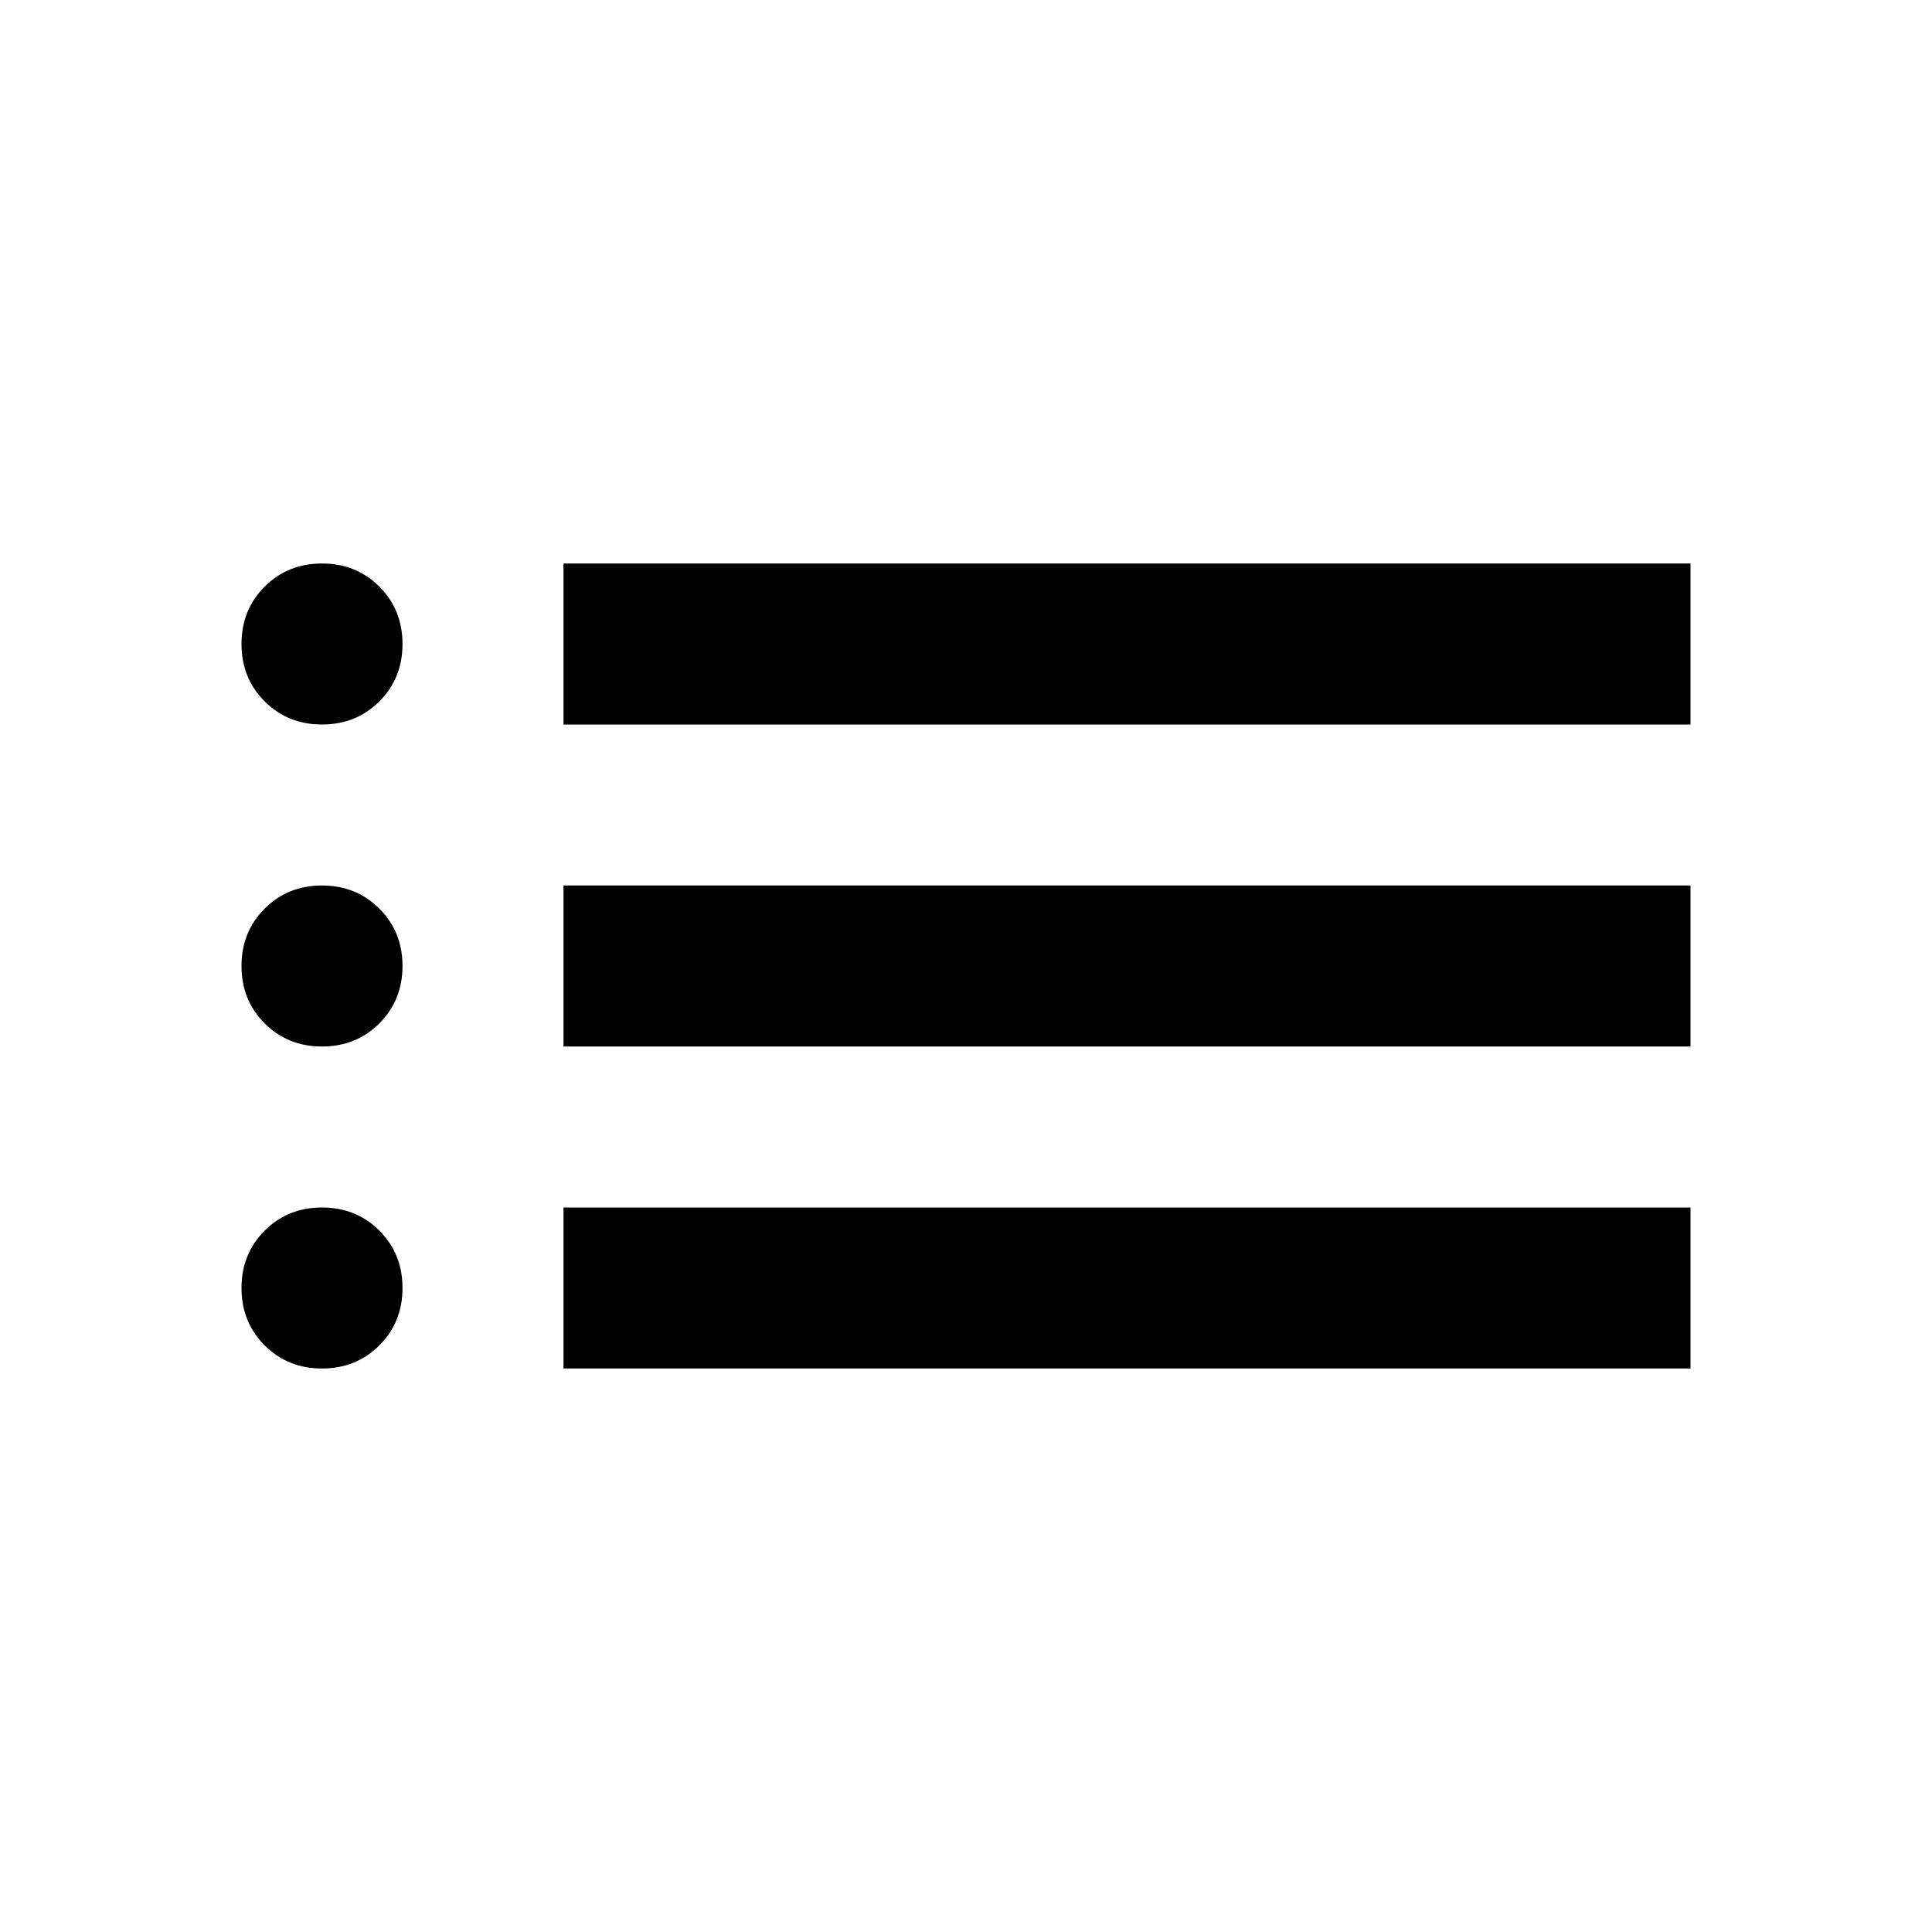
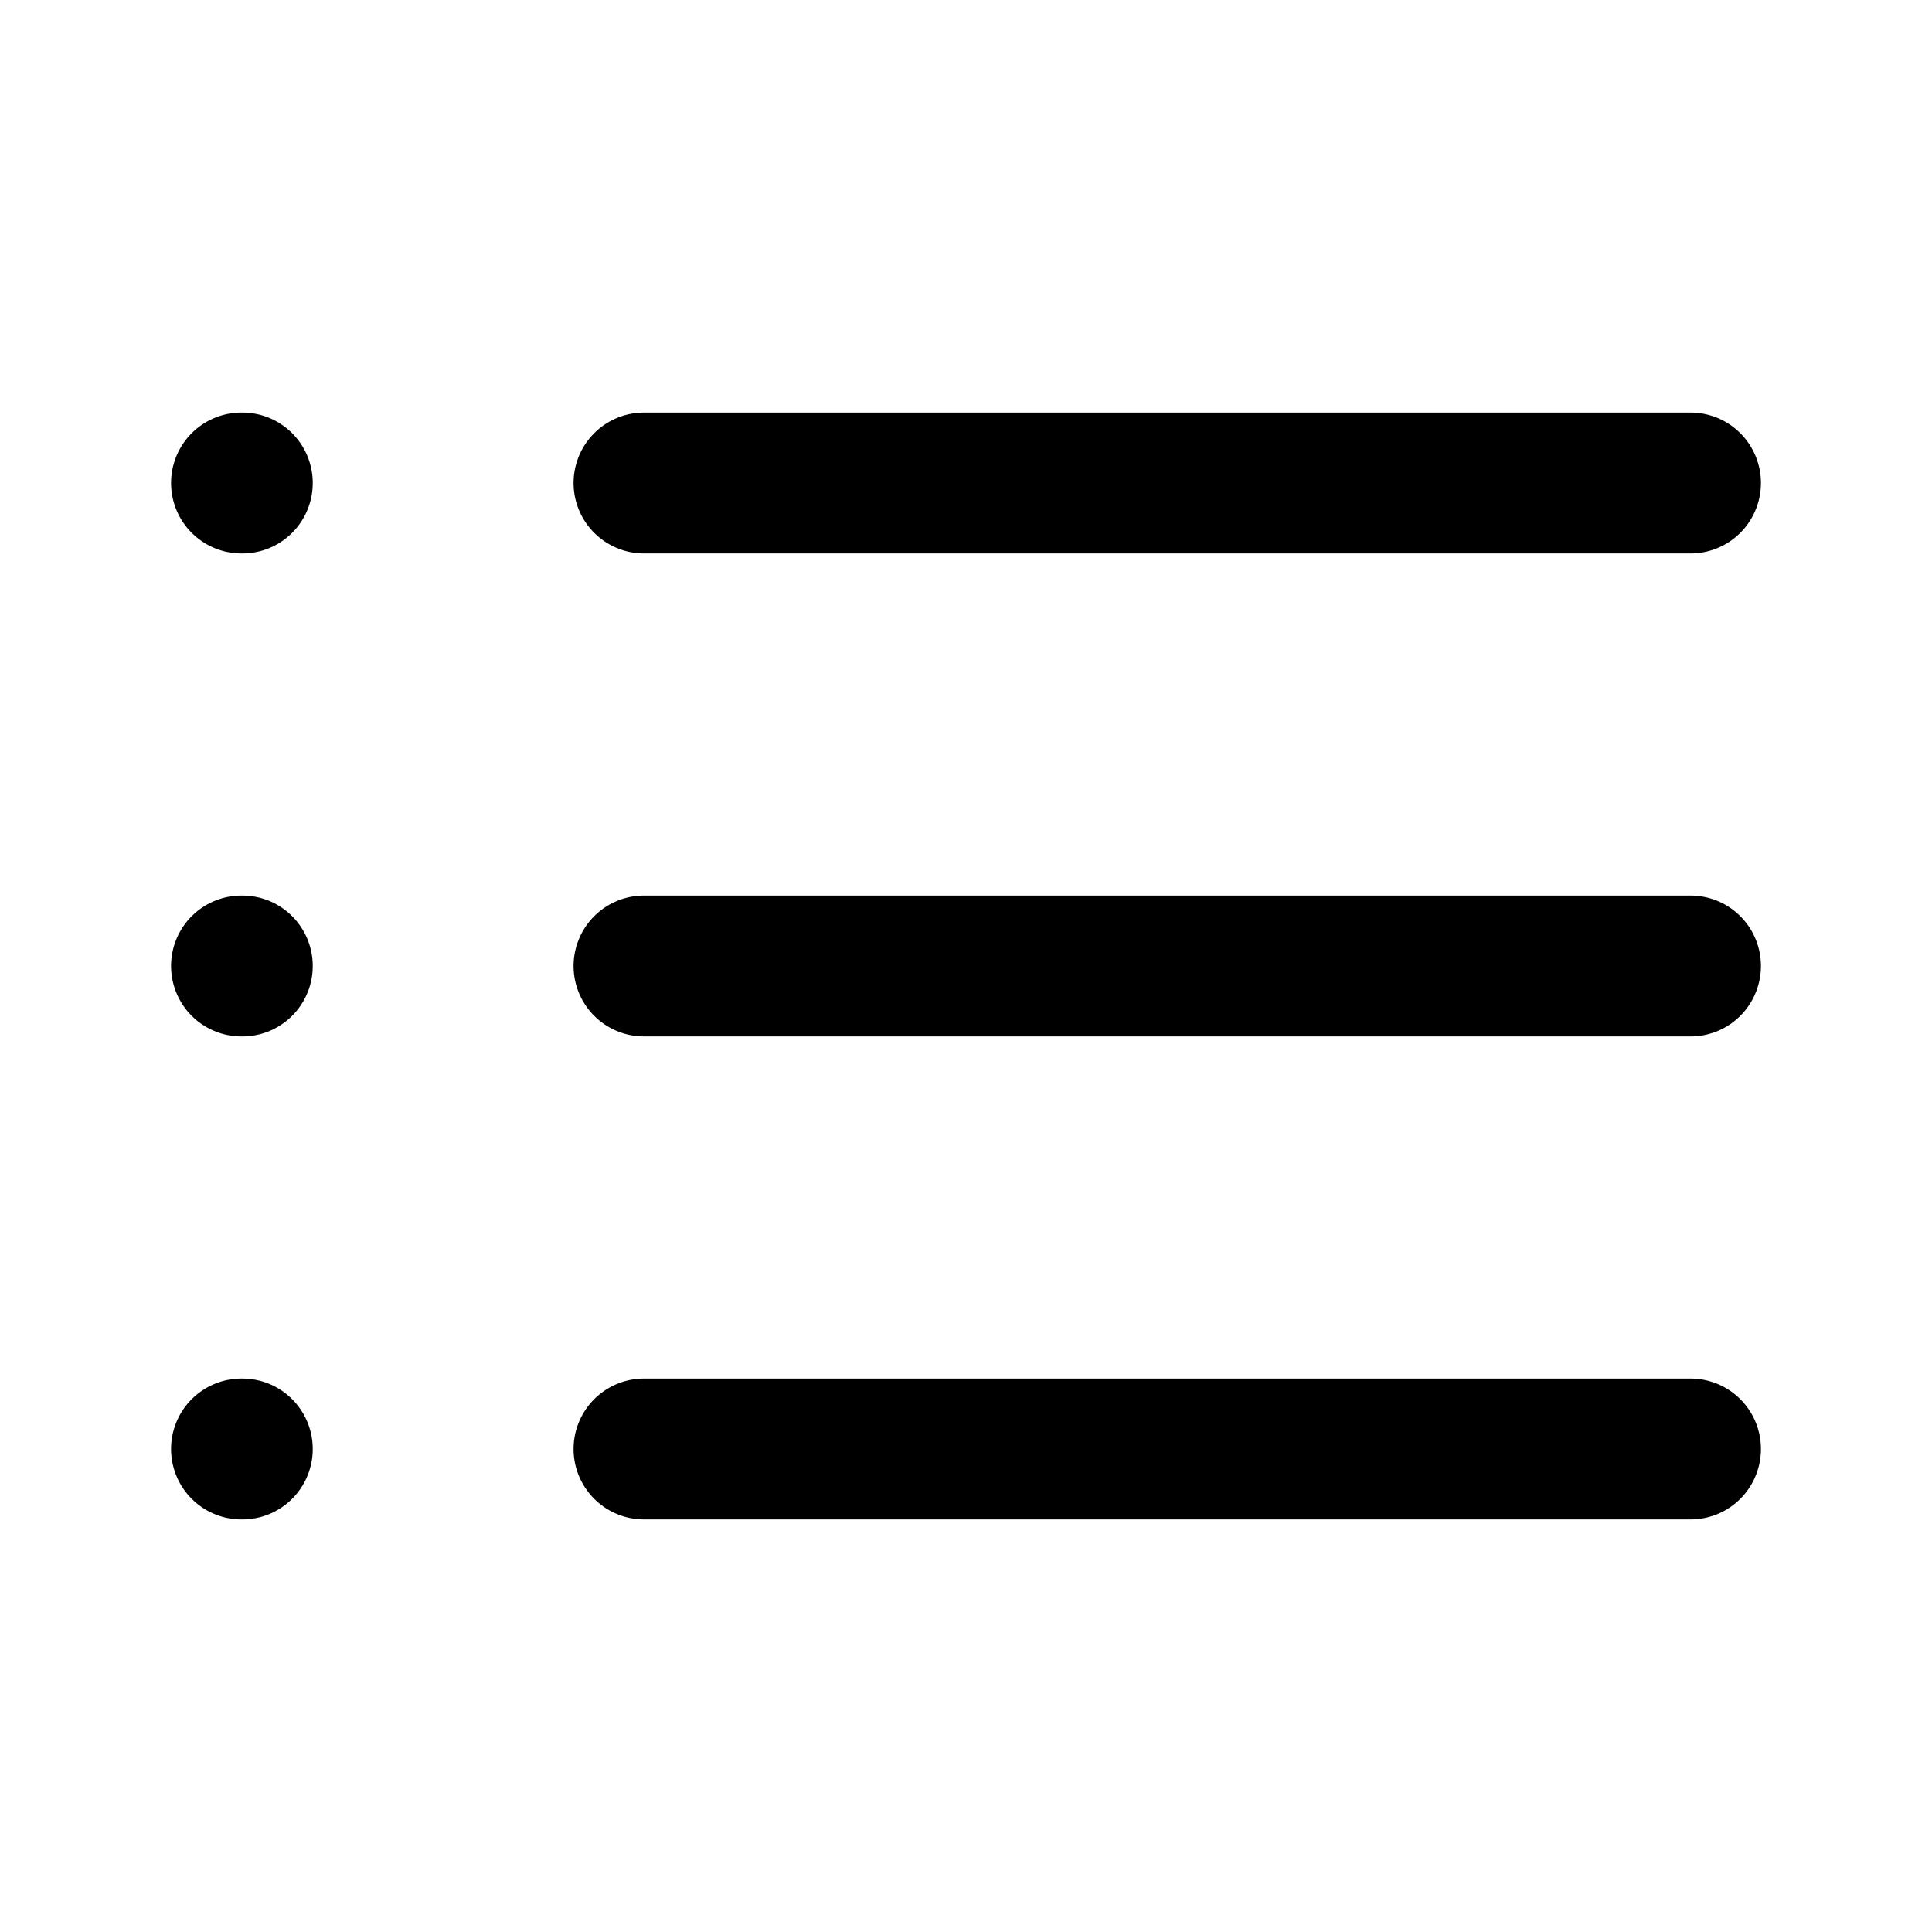
- <svg xmlns="http://www.w3.org/2000/svg" viewBox="0 -960 960 960">
-   <path d="M280-600v-80h560v80H280Zm0 160v-80h560v80H280Zm0 160v-80h560v80H280ZM160-600q-17 0-28.5-11.5T120-640q0-17 11.5-28.5T160-680q17 0 28.5 11.5T200-640q0 17-11.5 28.5T160-600Zm0 160q-17 0-28.5-11.5T120-480q0-17 11.5-28.5T160-520q17 0 28.5 11.5T200-480q0 17-11.5 28.5T160-440Zm0 160q-17 0-28.5-11.5T120-320q0-17 11.5-28.5T160-360q17 0 28.5 11.5T200-320q0 17-11.5 28.5T160-280Z" />
+ <svg xmlns="http://www.w3.org/2000/svg" class="lucide lucide-list" width="24" height="24" viewBox="0 0 24 24" fill="none" stroke="currentColor" stroke-width="1.75" stroke-linecap="round" stroke-linejoin="round">
+   <path d="M3 12h.01" />
+   <path d="M3 18h.01" />
+   <path d="M3 6h.01" />
+   <path d="M8 12h13" />
+   <path d="M8 18h13" />
+   <path d="M8 6h13" />
</svg>
